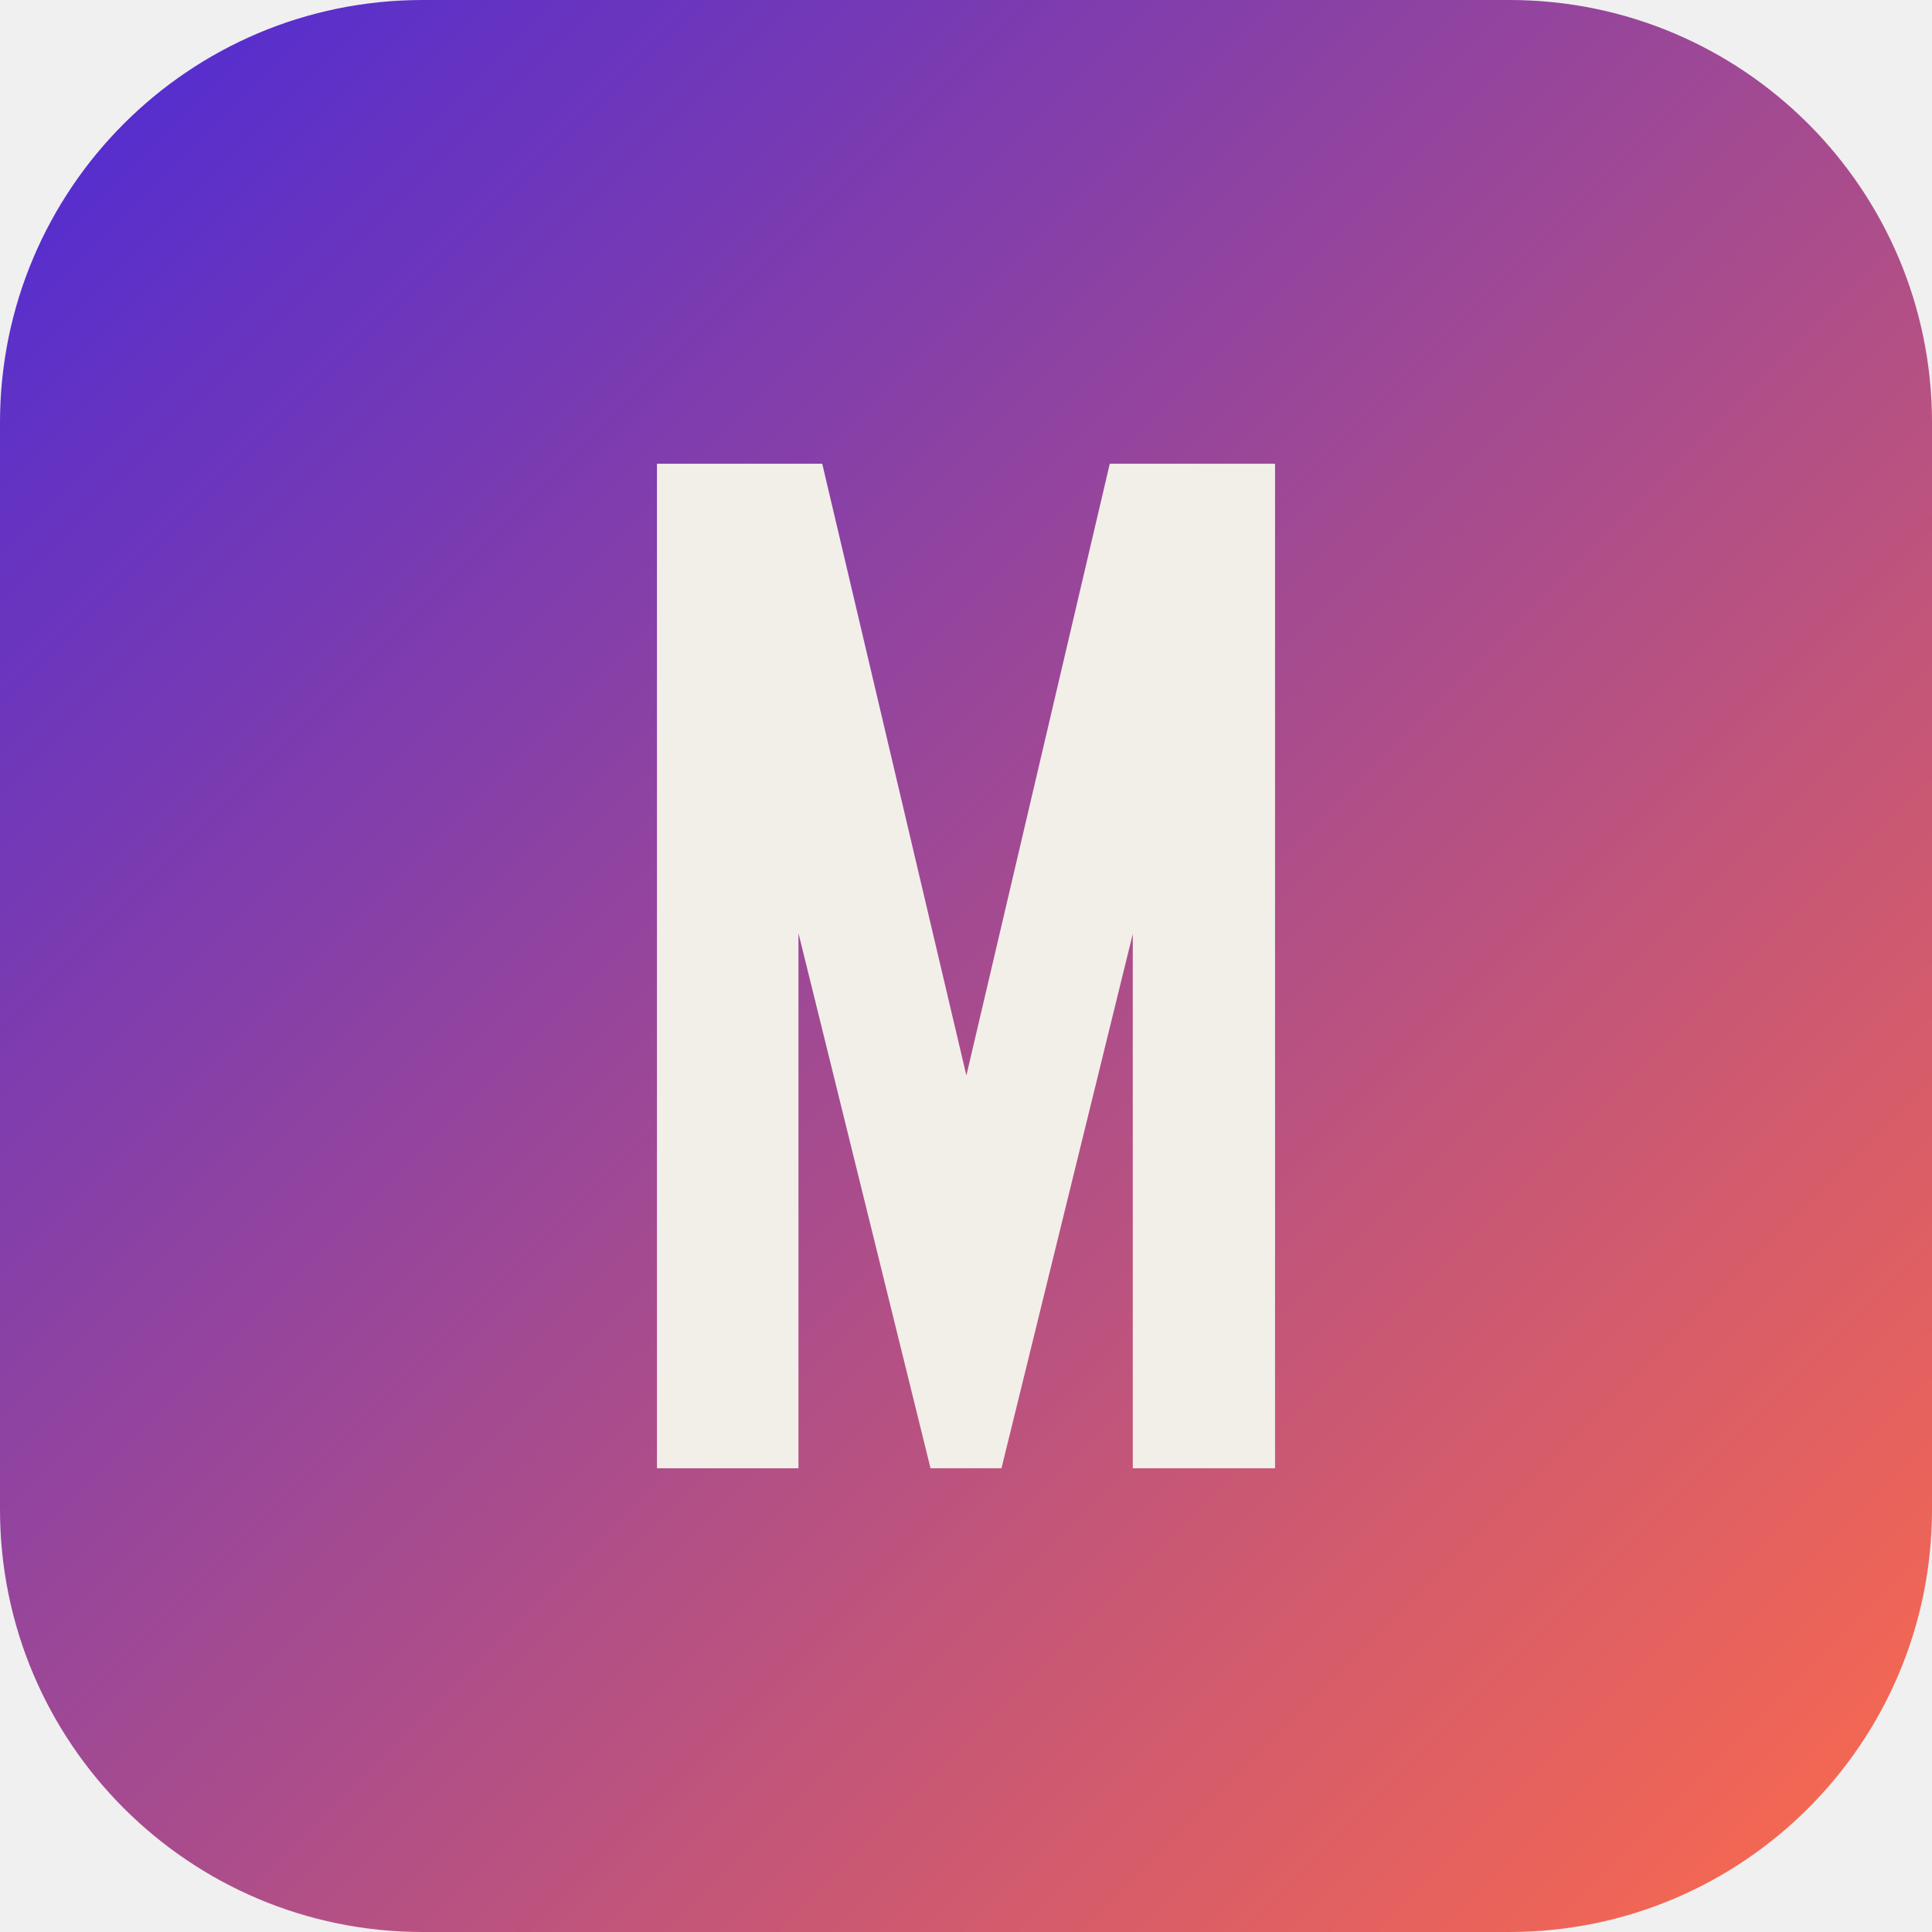
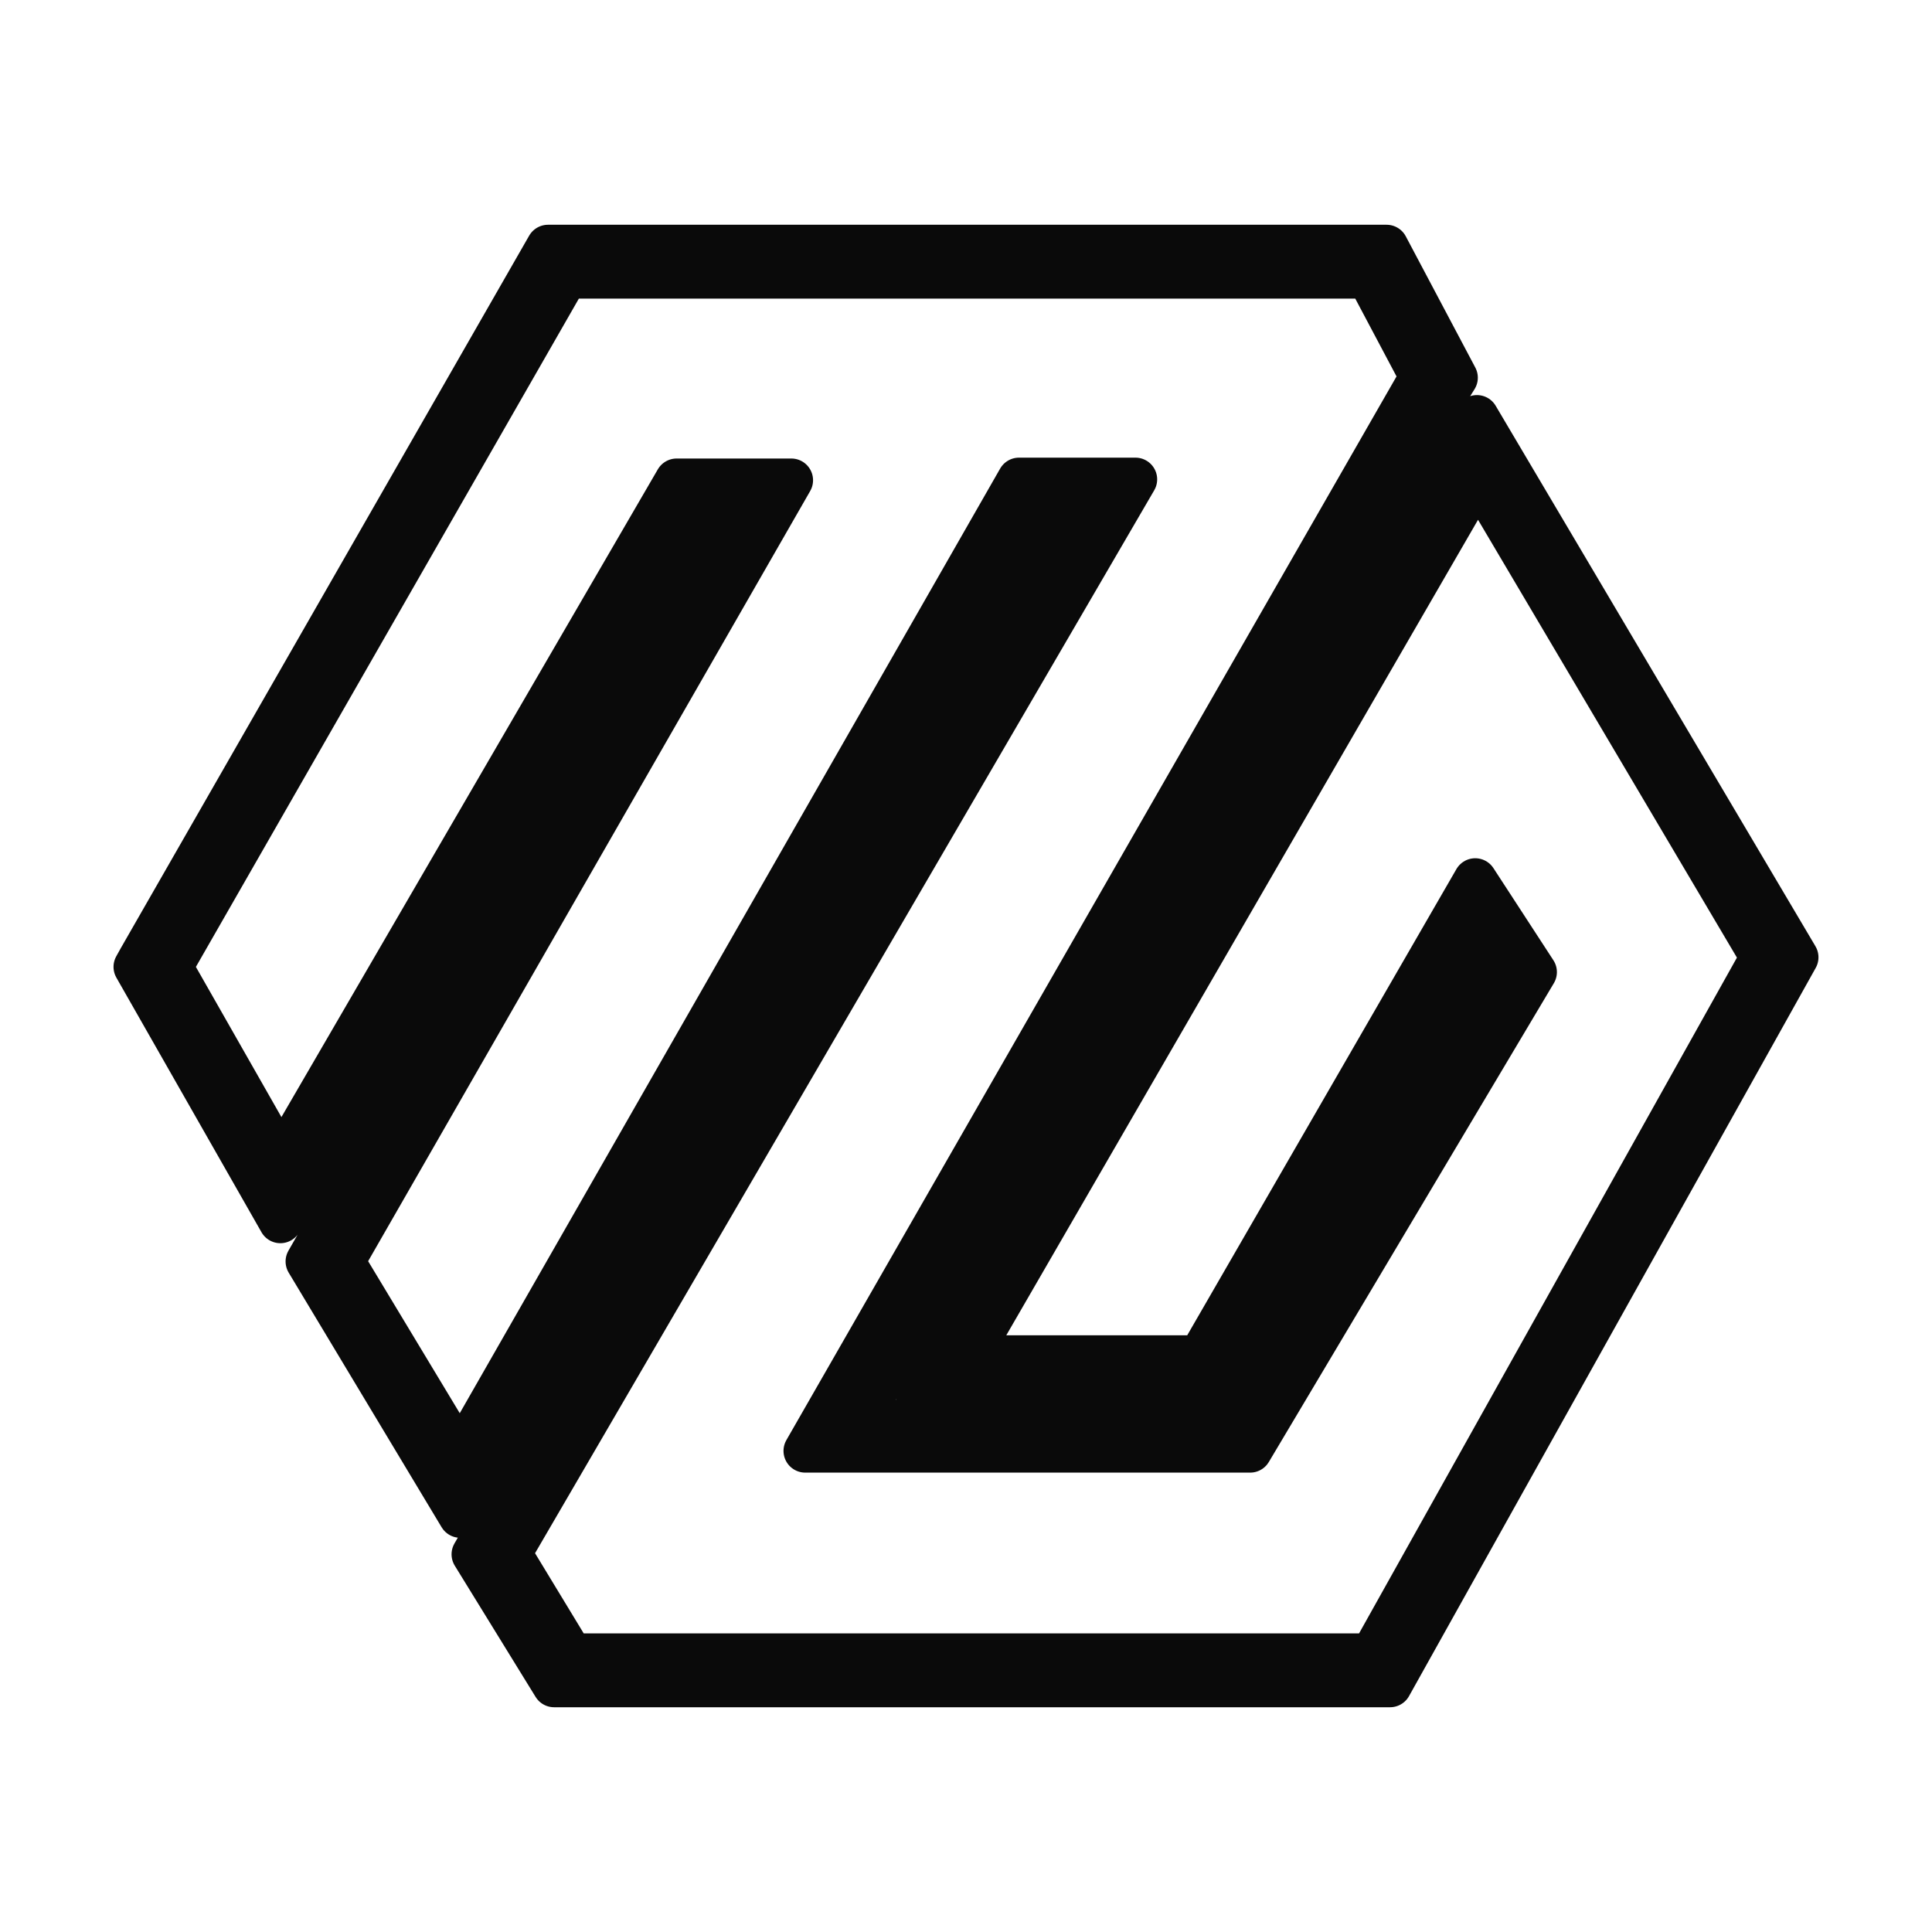
<svg xmlns="http://www.w3.org/2000/svg" viewBox="0 0 512 512" role="img" aria-label="MGuliyev Studio">
-   <defs>
-     <linearGradient id="g" x1="0" y1="0" x2="1" y2="1">
-       <stop offset="0" stop-color="#4B2AD6" />
-       <stop offset="1" stop-color="#FF6B4A" />
-     </linearGradient>
-   </defs>
-   <rect width="512" height="512" rx="112" fill="url(#g)" />
-   <path d="M300.2,389.1 L300.2,247.5 L265.4,389.1 L246.6,389.1 L211.6,247.3 L211.6,389.1 L174.1,389.1 L174.1,122.9 L217.9,122.9 L256.1,285 L294.1,122.9 L337.9,122.9 L337.9,389.1 Z" fill="#F2EFE9" />
+   <rect width="512" height="512" fill="#FFFFFF" />
+   <path transform="translate(-131.81,-117.07) scale(2.3029)" d="M217.2,244.8H121l-9.3-15.1l70-120.2h-5.2l-66.3,115.8L92.6,196l49.6-86.4h-5.1l-47.6,81.8l-16.7-29.3l0.5-0.9l47-82h96.5 l8,15.1l-0.5,0.8L156,214.4h43.1l30.6-51.5l-2.6-4l-29.9,51.7h-34.7l64.7-111.8L264,161L217.2,244.8z M123,241.3h92.1L260,161 l-32.7-55.3L168.7,207h26.6l31.7-54.9l6.9,10.6l-32.8,55.1h-51.2l70.9-123.6l-6.1-11.5h-92.3l-45.5,79.4l12.7,22.3l45.5-78.3h13.2 L96.7,196l13.5,22.4L174.5,106h13.4l-72,123.6L123,241.3z" fill="#0A0A0A" fill-rule="evenodd" stroke="#0A0A0A" stroke-width="5" stroke-linejoin="round" />
</svg>
